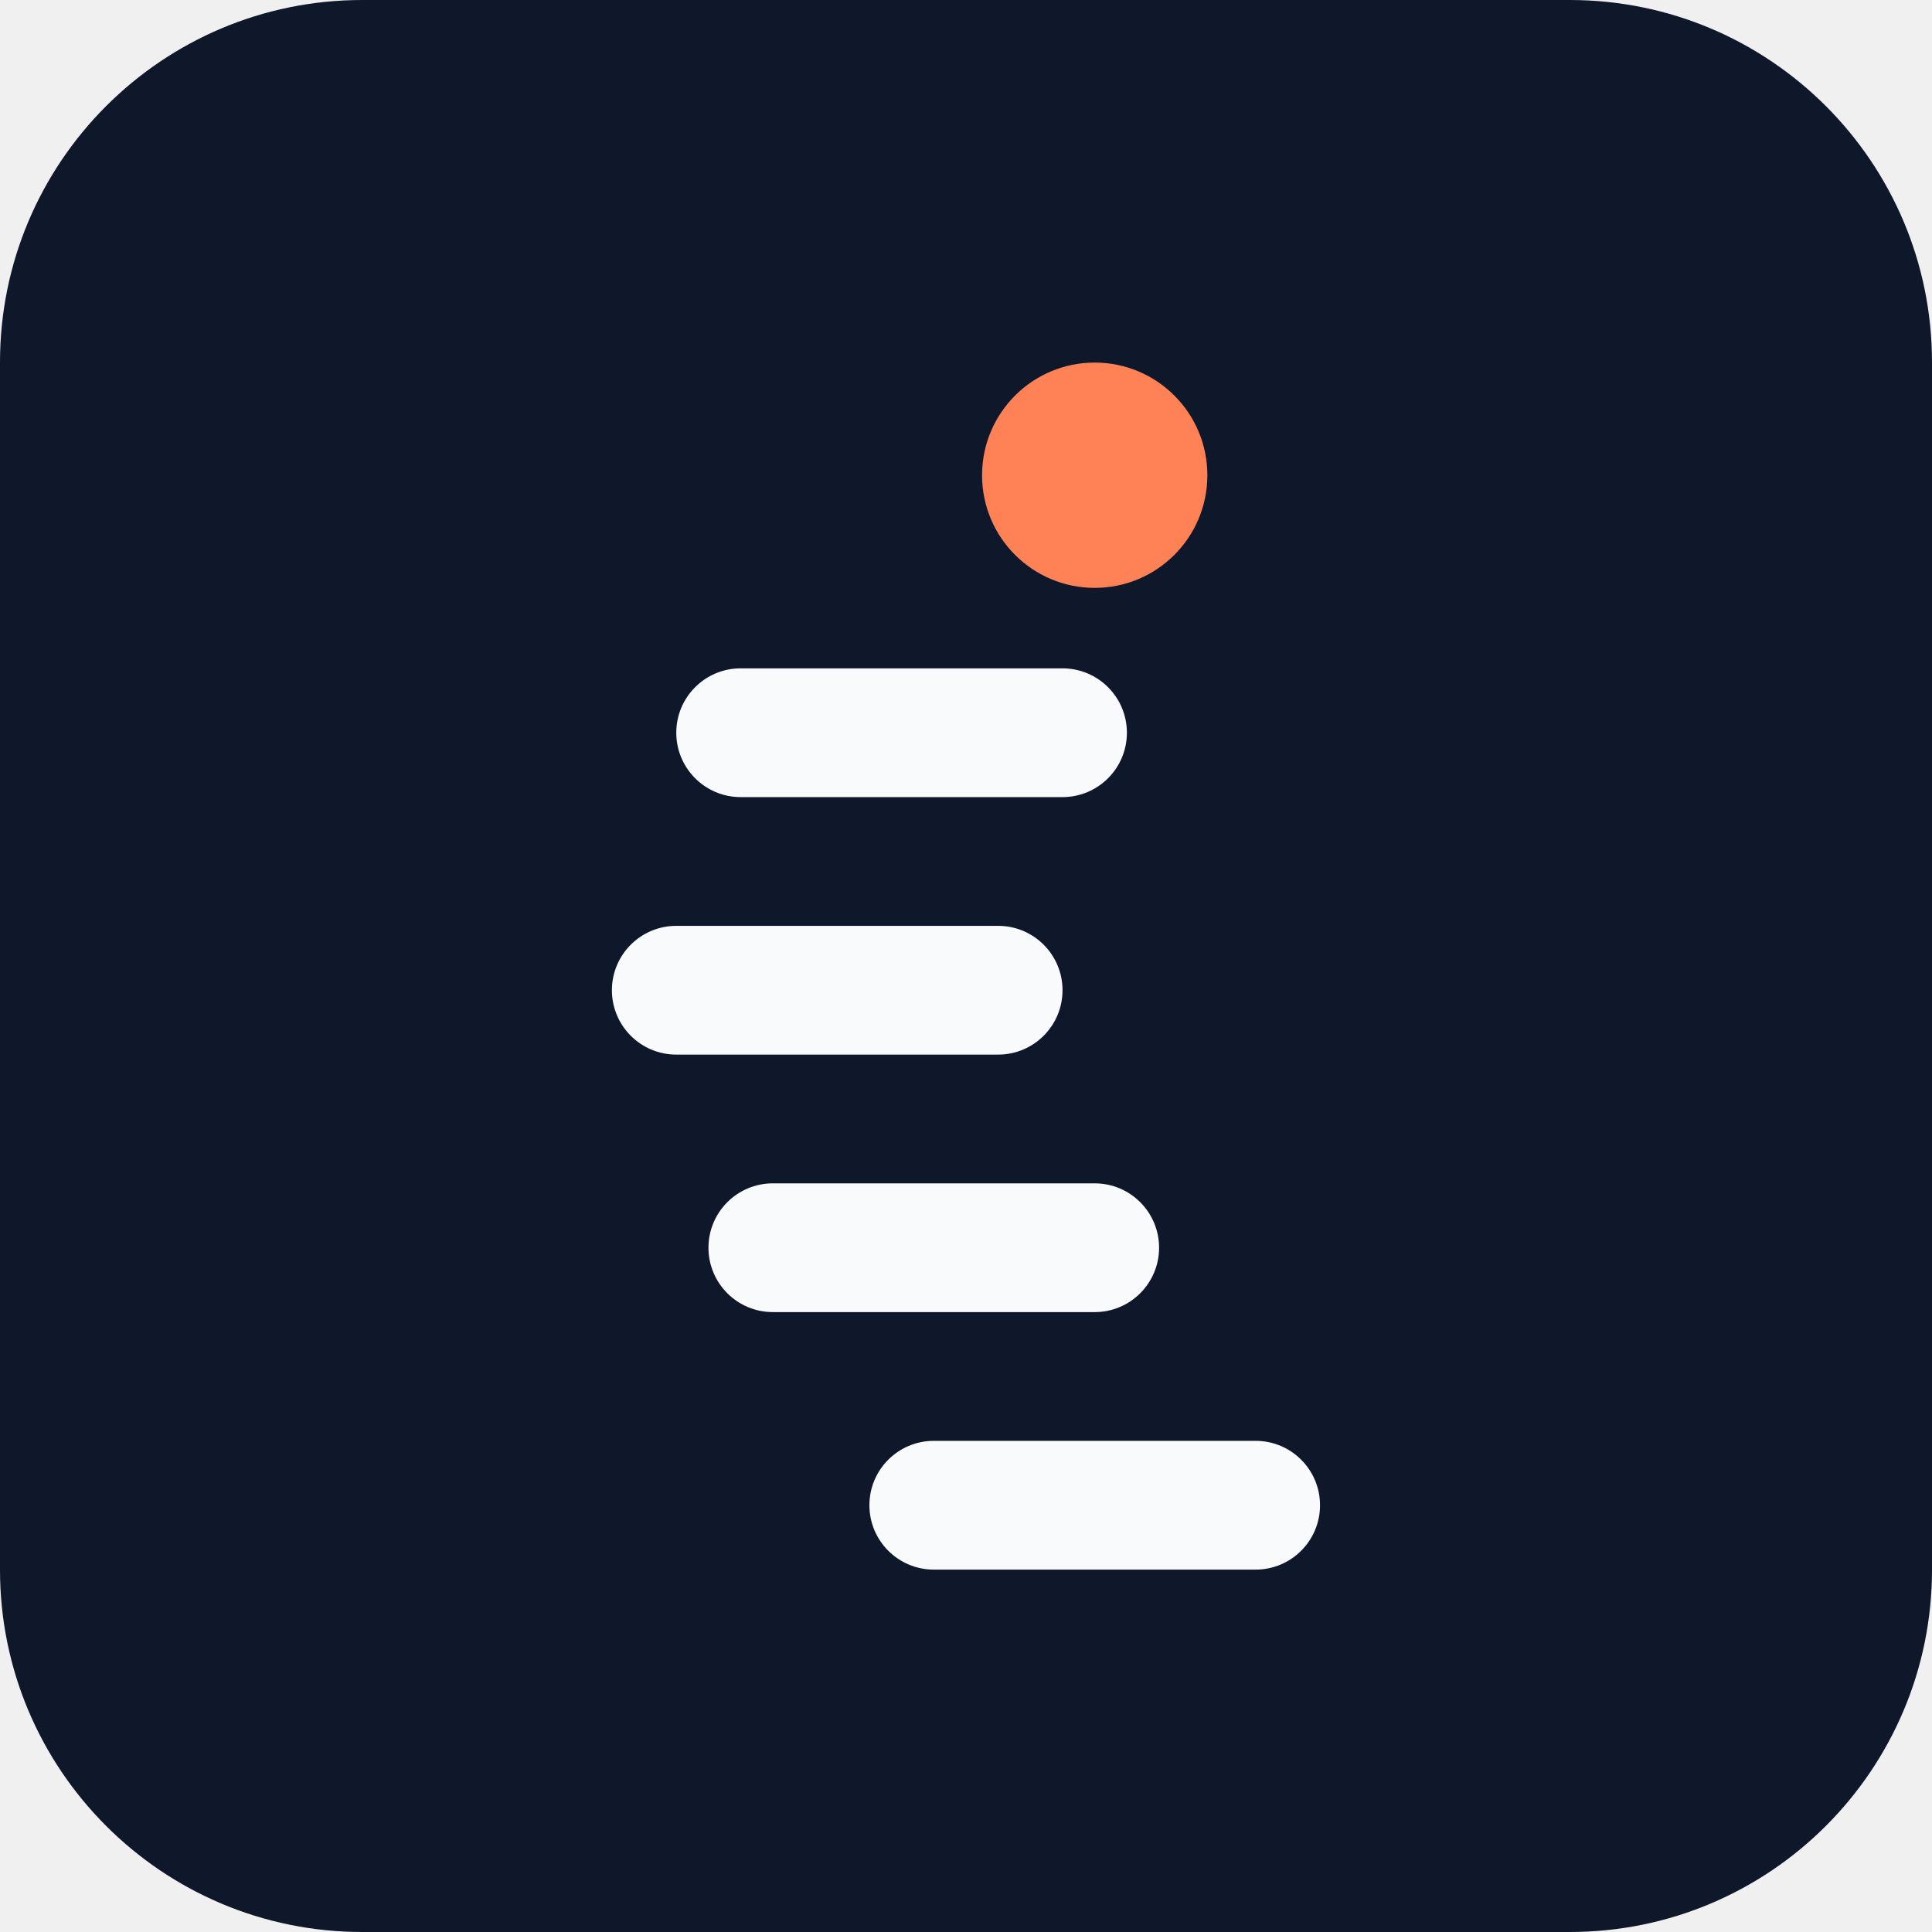
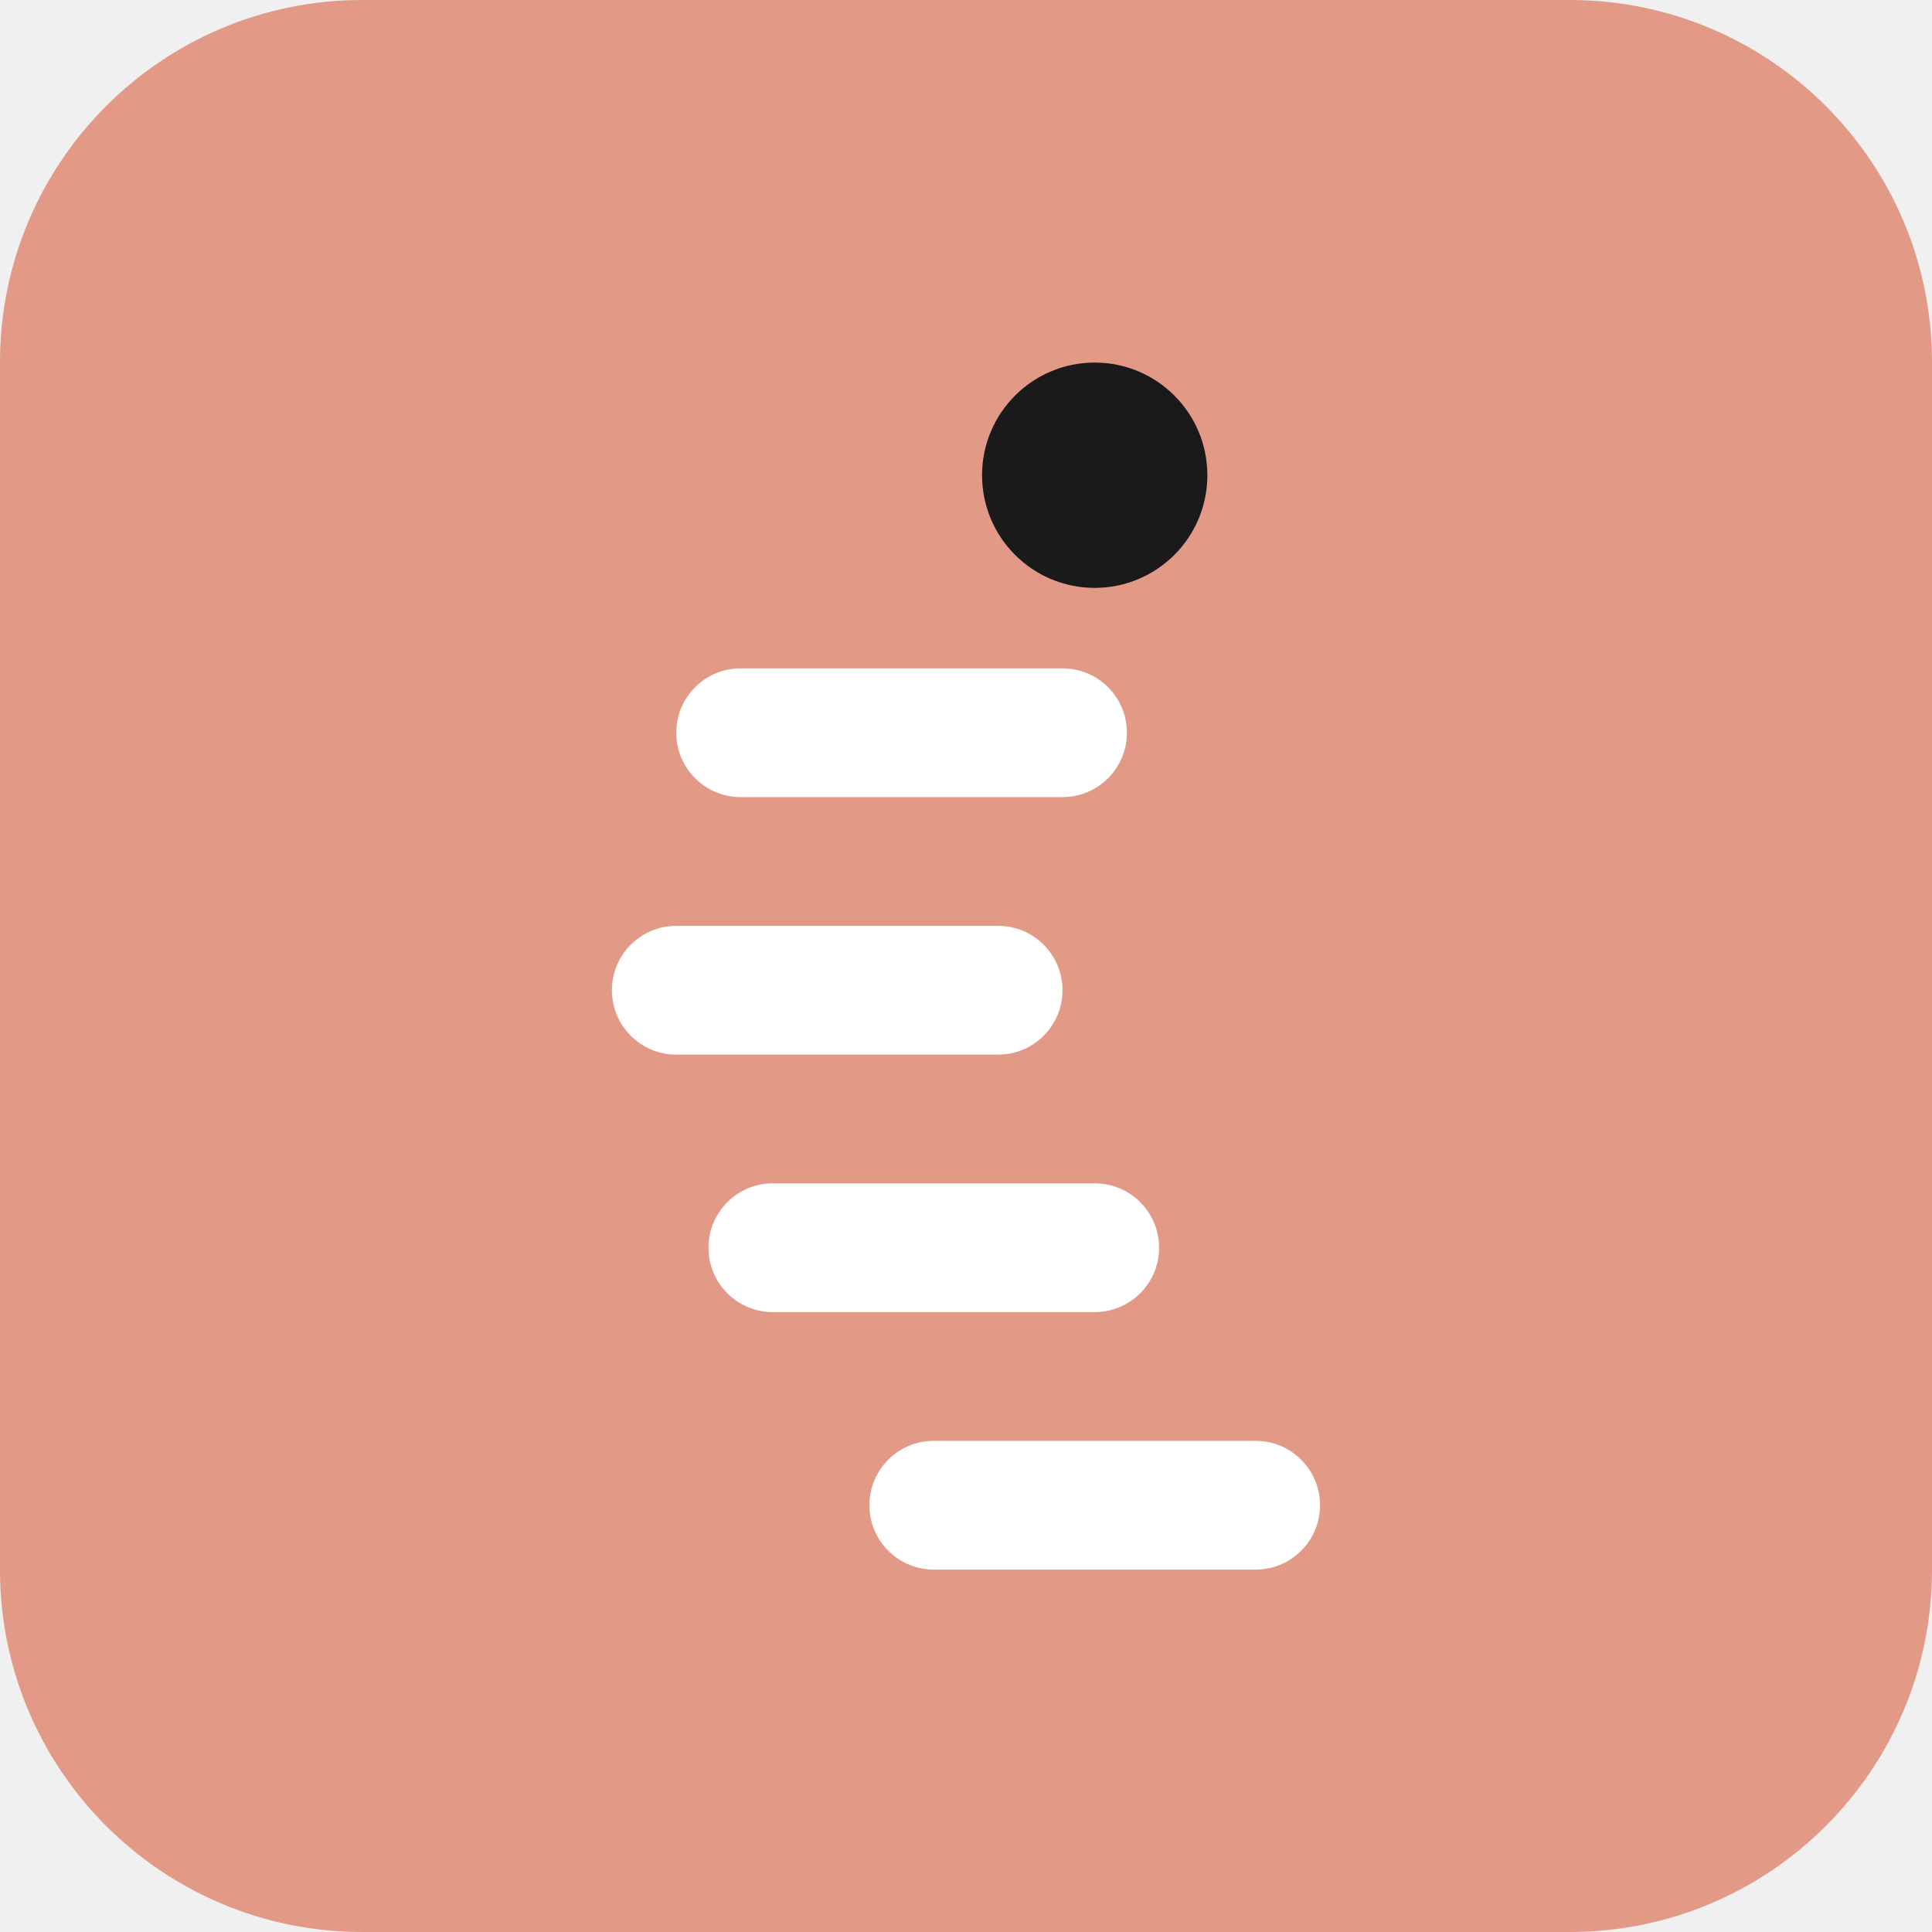
<svg xmlns="http://www.w3.org/2000/svg" viewBox="0 0 512 512" width="512" height="512" role="img" aria-label="deshrimp">
-   <rect width="512" height="512" rx="96" fill="#0F172A" />
+   <rect width="512" height="512" rx="96" fill="#E29A86" />
  <g transform="translate(59.8 57.7) scale(8.53)">
-     <rect x="20" y="38" width="14" height="4" rx="2" fill="#F8FAFC" />
-     <rect x="15" y="30" width="14" height="4" rx="2" fill="#F8FAFC" />
-     <rect x="12" y="22" width="14" height="4" rx="2" fill="#F8FAFC" />
-     <rect x="14" y="14" width="14" height="4" rx="2" fill="#F8FAFC" />
-     <circle cx="27" cy="8" r="3.5" fill="#ff8257" />
+     <rect x="20" y="38" width="14" height="4" rx="2" fill="#FFFFFF" />
+     <rect x="15" y="30" width="14" height="4" rx="2" fill="#FFFFFF" />
+     <rect x="12" y="22" width="14" height="4" rx="2" fill="#FFFFFF" />
+     <rect x="14" y="14" width="14" height="4" rx="2" fill="#FFFFFF" />
+     <circle cx="27" cy="8" r="3.5" fill="#1A1A1A" />
  </g>
</svg>
